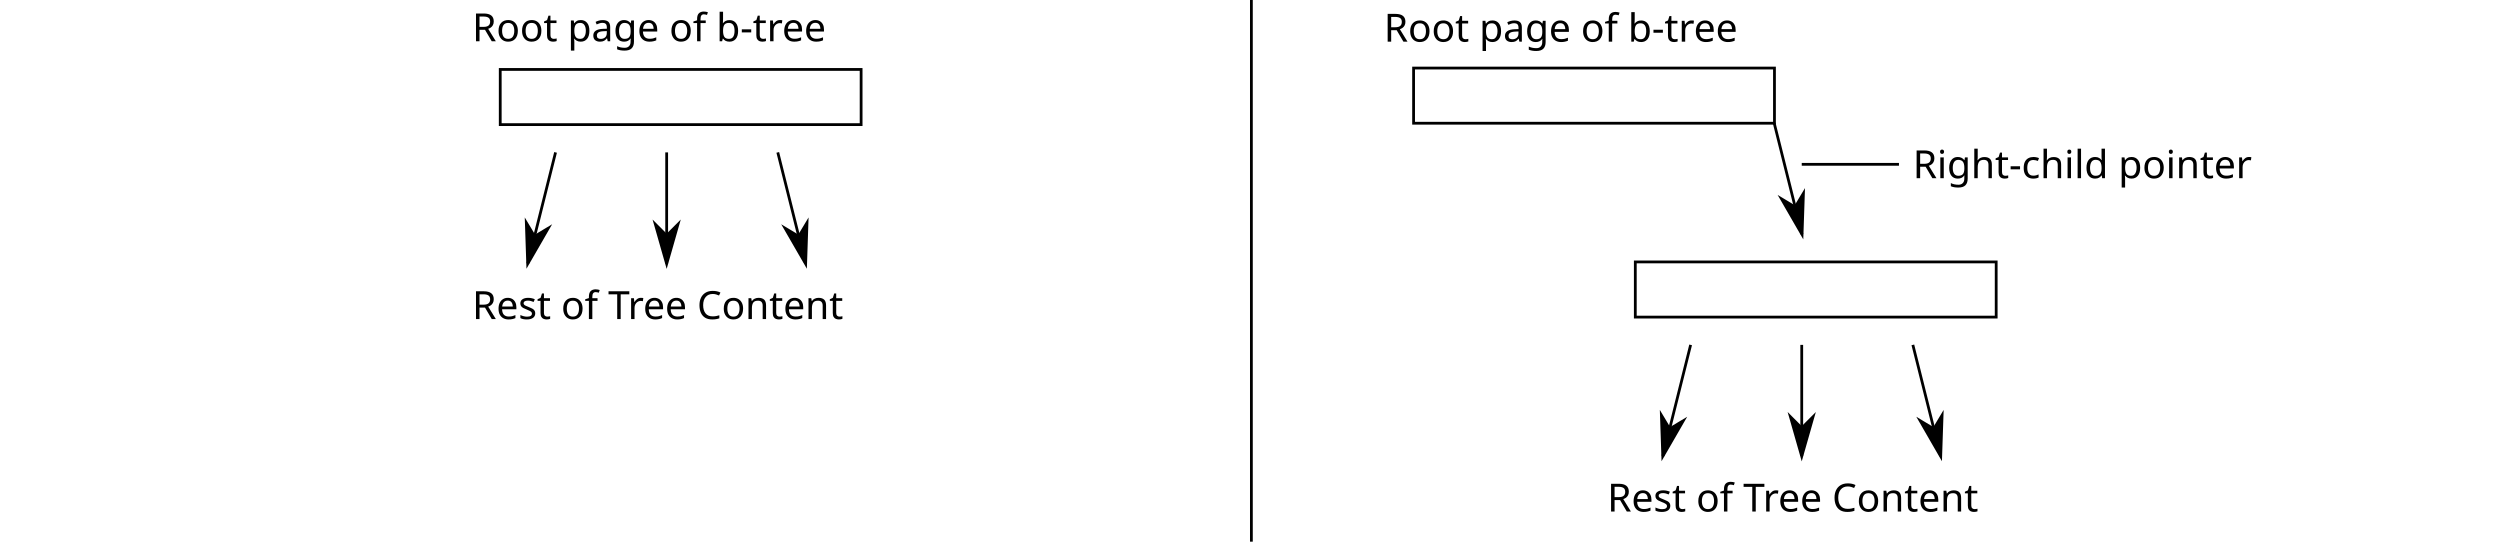
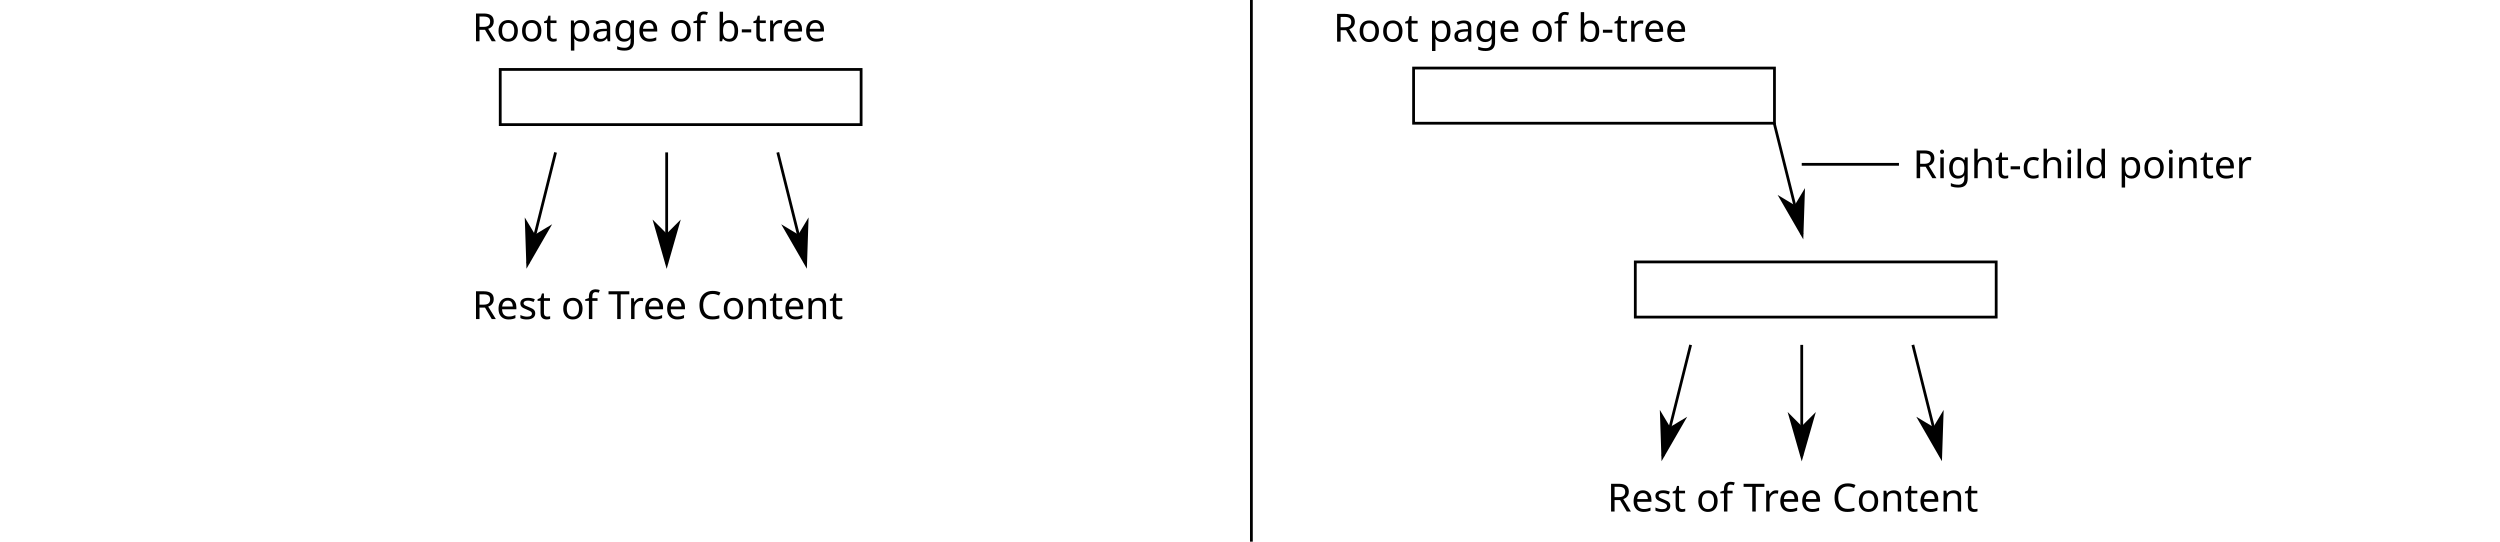
- <svg xmlns="http://www.w3.org/2000/svg" width="900" height="195" id="svg2553" version="1.0">
+ <svg xmlns="http://www.w3.org/2000/svg" id="svg2553" width="900" height="195" version="1.0">
  <defs id="defs2555">
-     <marker orient="auto" refY="0" refX="0" id="Arrow1Lend" style="overflow:visible">
-       <path id="path3355" d="M 0,0 L 5,-5 L -12.5,0 L 5,5 L 0,0 z" style="fill-rule:evenodd;stroke:#000000;stroke-width:1pt;marker-start:none" transform="matrix(-0.8,0,0,-0.8,-10,0)" />
+     <marker id="Arrow1Lend" orient="auto" refX="0" refY="0" style="overflow:visible">
+       <path id="path3355" d="M 0,0 L 5,-5 L -12.5,0 L 5,5 L 0,0 z" transform="matrix(-0.8,0,0,-0.8,-10,0)" style="fill-rule:evenodd;stroke:#000;stroke-width:1pt;marker-start:none" />
    </marker>
  </defs>
  <g id="layer1" transform="translate(78.80786,-42.22546)">
-     <rect style="fill:none;stroke:#000000;stroke-width:1;stroke-miterlimit:4;stroke-dasharray:none;stroke-opacity:1" id="rect3337" width="129.917" height="19.862" x="430.083" y="66.725" />
-     <text xml:space="preserve" style="font-size:40px;font-style:normal;font-weight:normal;line-height:125%;fill:#000000;fill-opacity:1;stroke:none;stroke-width:1;stroke-linecap:butt;stroke-linejoin:miter;stroke-miterlimit:4;stroke-dasharray:none;stroke-opacity:1;font-family:Bitstream Vera Sans" x="609.818" y="106.382" id="text3343">
-       <tspan id="tspan3345" x="609.818" y="106.382" style="font-size:14px;font-style:normal;font-variant:normal;font-weight:normal;font-stretch:normal;text-align:start;line-height:125%;writing-mode:lr-tb;text-anchor:start;stroke-width:1;stroke-miterlimit:4;stroke-dasharray:none;font-family:Sans;-inkscape-font-specification:Sans">Right-child pointer</tspan>
+     <rect style="fill:none;stroke:#000;stroke-width:1;stroke-miterlimit:4;stroke-dasharray:none;stroke-opacity:1" id="rect3337" width="129.917" height="19.862" x="430.083" y="66.725" />
+     <text style="font-size:40px;font-style:normal;font-weight:400;line-height:125%;fill:#000;fill-opacity:1;stroke:none;stroke-width:1;stroke-linecap:butt;stroke-linejoin:miter;stroke-miterlimit:4;stroke-dasharray:none;stroke-opacity:1;font-family:Bitstream Vera Sans" id="text3343" x="609.818" y="106.382" xml:space="preserve">
+       <tspan id="tspan3345" x="609.818" y="106.382" style="font-size:14px;font-style:normal;font-variant:normal;font-weight:400;font-stretch:normal;text-align:start;line-height:125%;writing-mode:lr-tb;text-anchor:start;stroke-width:1;stroke-miterlimit:4;stroke-dasharray:none;font-family:Sans;-inkscape-font-specification:Sans">Right-child pointer</tspan>
    </text>
-     <path style="fill:none;fill-rule:evenodd;stroke:#000000;stroke-width:1;stroke-linecap:butt;stroke-linejoin:miter;marker-end:url(#Arrow1Lend);stroke-miterlimit:4;stroke-dasharray:none;stroke-opacity:1" d="M 559.901,86.52 L 569.901,126.52" id="path3347" />
-     <rect style="fill:none;stroke:#000000;stroke-width:1;stroke-miterlimit:4;stroke-dasharray:none;stroke-opacity:1" id="rect4127" width="129.917" height="19.862" x="509.901" y="136.519" />
-     <path style="fill:none;fill-rule:evenodd;stroke:#000000;stroke-width:1;stroke-linecap:butt;stroke-linejoin:miter;marker-end:url(#Arrow1Lend);stroke-miterlimit:4;stroke-dasharray:none;stroke-opacity:1" d="M 529.818,166.382 L 519.818,206.382" id="path4129" />
-     <path style="fill:none;fill-rule:evenodd;stroke:#000000;stroke-width:1;stroke-linecap:butt;stroke-linejoin:miter;marker-end:url(#Arrow1Lend);stroke-miterlimit:4;stroke-dasharray:none;stroke-opacity:1" d="M 569.818,166.382 L 569.818,206.382" id="path4131" />
-     <path style="fill:none;fill-rule:evenodd;stroke:#000000;stroke-width:1;stroke-linecap:butt;stroke-linejoin:miter;marker-end:url(#Arrow1Lend);stroke-miterlimit:4;stroke-dasharray:none;stroke-opacity:1" d="M 609.818,166.382 L 619.818,206.382" id="path4133" />
-     <text xml:space="preserve" style="font-size:40px;font-style:normal;font-weight:normal;line-height:125%;fill:#000000;fill-opacity:1;stroke:none;stroke-width:1;stroke-linecap:butt;stroke-linejoin:miter;stroke-miterlimit:4;stroke-dasharray:none;stroke-opacity:1;font-family:Bitstream Vera Sans" x="499.818" y="226.382" id="text4135">
-       <tspan id="tspan4137" x="499.818" y="226.382" style="font-size:14px;font-style:normal;font-variant:normal;font-weight:normal;font-stretch:normal;text-align:start;line-height:125%;writing-mode:lr-tb;text-anchor:start;stroke-width:1;stroke-miterlimit:4;stroke-dasharray:none;font-family:Sans;-inkscape-font-specification:Sans">Rest of Tree Content</tspan>
+     <path style="fill:none;fill-rule:evenodd;stroke:#000;stroke-width:1;stroke-linecap:butt;stroke-linejoin:miter;marker-end:url(#Arrow1Lend);stroke-miterlimit:4;stroke-dasharray:none;stroke-opacity:1" id="path3347" d="M 559.901,86.52 L 569.901,126.52" />
+     <rect style="fill:none;stroke:#000;stroke-width:1;stroke-miterlimit:4;stroke-dasharray:none;stroke-opacity:1" id="rect4127" width="129.917" height="19.862" x="509.901" y="136.519" />
+     <path style="fill:none;fill-rule:evenodd;stroke:#000;stroke-width:1;stroke-linecap:butt;stroke-linejoin:miter;marker-end:url(#Arrow1Lend);stroke-miterlimit:4;stroke-dasharray:none;stroke-opacity:1" id="path4129" d="M 529.818,166.382 L 519.818,206.382" />
+     <path style="fill:none;fill-rule:evenodd;stroke:#000;stroke-width:1;stroke-linecap:butt;stroke-linejoin:miter;marker-end:url(#Arrow1Lend);stroke-miterlimit:4;stroke-dasharray:none;stroke-opacity:1" id="path4131" d="M 569.818,166.382 L 569.818,206.382" />
+     <path style="fill:none;fill-rule:evenodd;stroke:#000;stroke-width:1;stroke-linecap:butt;stroke-linejoin:miter;marker-end:url(#Arrow1Lend);stroke-miterlimit:4;stroke-dasharray:none;stroke-opacity:1" id="path4133" d="M 609.818,166.382 L 619.818,206.382" />
+     <text style="font-size:40px;font-style:normal;font-weight:400;line-height:125%;fill:#000;fill-opacity:1;stroke:none;stroke-width:1;stroke-linecap:butt;stroke-linejoin:miter;stroke-miterlimit:4;stroke-dasharray:none;stroke-opacity:1;font-family:Bitstream Vera Sans" id="text4135" x="499.818" y="226.382" xml:space="preserve">
+       <tspan id="tspan4137" x="499.818" y="226.382" style="font-size:14px;font-style:normal;font-variant:normal;font-weight:400;font-stretch:normal;text-align:start;line-height:125%;writing-mode:lr-tb;text-anchor:start;stroke-width:1;stroke-miterlimit:4;stroke-dasharray:none;font-family:Sans;-inkscape-font-specification:Sans">Rest of Tree Content</tspan>
    </text>
-     <text xml:space="preserve" style="font-size:40px;font-style:normal;font-weight:normal;line-height:125%;fill:#000000;fill-opacity:1;stroke:none;stroke-width:1;stroke-linecap:butt;stroke-linejoin:miter;stroke-miterlimit:4;stroke-dasharray:none;stroke-opacity:1;font-family:Bitstream Vera Sans" x="401.192" y="57.225" id="text4143">
-       <tspan id="tspan4145" x="401.192" y="57.225" style="font-size:14px;font-style:normal;font-variant:normal;font-weight:normal;font-stretch:normal;text-align:start;line-height:125%;writing-mode:lr-tb;text-anchor:start;stroke-width:1;stroke-miterlimit:4;stroke-dasharray:none;font-family:Sans;-inkscape-font-specification:Sans">     Root page of b-tree</tspan>
+     <text style="font-size:40px;font-style:normal;font-weight:400;line-height:125%;fill:#000;fill-opacity:1;stroke:none;stroke-width:1;stroke-linecap:butt;stroke-linejoin:miter;stroke-miterlimit:4;stroke-dasharray:none;stroke-opacity:1;font-family:Bitstream Vera Sans" id="text4143" x="401.192" y="57.225" xml:space="preserve">
+       <tspan id="tspan4145" x="401.192" y="57.225" style="font-size:14px;font-style:normal;font-variant:normal;font-weight:400;font-stretch:normal;text-align:start;line-height:125%;writing-mode:lr-tb;text-anchor:start;stroke-width:1;stroke-miterlimit:4;stroke-dasharray:none;font-family:Sans;-inkscape-font-specification:Sans">Root page of b-tree</tspan>
    </text>
-     <path style="fill:none;fill-rule:evenodd;stroke:#000000;stroke-width:1;stroke-linecap:butt;stroke-linejoin:miter;stroke-miterlimit:4;stroke-dasharray:none;stroke-opacity:1" d="M 604.818,101.382 L 569.818,101.382 L 569.818,101.382" id="path4147" />
-     <rect style="fill:none;stroke:#000000;stroke-width:1;stroke-miterlimit:4;stroke-dasharray:none;stroke-opacity:1" id="rect4157" width="129.917" height="19.862" x="101.276" y="67.225" />
-     <path style="fill:none;fill-rule:evenodd;stroke:#000000;stroke-width:1;stroke-linecap:butt;stroke-linejoin:miter;marker-end:url(#Arrow1Lend);stroke-miterlimit:4;stroke-dasharray:none;stroke-opacity:1" d="M 121.192,97.088 L 111.192,137.088" id="path4159" />
-     <path style="fill:none;fill-rule:evenodd;stroke:#000000;stroke-width:1;stroke-linecap:butt;stroke-linejoin:miter;marker-end:url(#Arrow1Lend);stroke-miterlimit:4;stroke-dasharray:none;stroke-opacity:1" d="M 161.192,97.088 L 161.192,137.088" id="path4161" />
-     <path style="fill:none;fill-rule:evenodd;stroke:#000000;stroke-width:1;stroke-linecap:butt;stroke-linejoin:miter;marker-end:url(#Arrow1Lend);stroke-miterlimit:4;stroke-dasharray:none;stroke-opacity:1" d="M 201.192,97.088 L 211.192,137.088" id="path4163" />
-     <text xml:space="preserve" style="font-size:40px;font-style:normal;font-weight:normal;line-height:125%;fill:#000000;fill-opacity:1;stroke:none;stroke-width:1;stroke-linecap:butt;stroke-linejoin:miter;stroke-miterlimit:4;stroke-dasharray:none;stroke-opacity:1;font-family:Bitstream Vera Sans" x="91.192" y="157.088" id="text4165">
-       <tspan id="tspan4167" x="91.192" y="157.088" style="font-size:14px;font-style:normal;font-variant:normal;font-weight:normal;font-stretch:normal;text-align:start;line-height:125%;writing-mode:lr-tb;text-anchor:start;stroke-width:1;stroke-miterlimit:4;stroke-dasharray:none;font-family:Sans;-inkscape-font-specification:Sans">Rest of Tree Content     </tspan>
+     <path style="fill:none;fill-rule:evenodd;stroke:#000;stroke-width:1;stroke-linecap:butt;stroke-linejoin:miter;stroke-miterlimit:4;stroke-dasharray:none;stroke-opacity:1" id="path4147" d="M 604.818,101.382 L 569.818,101.382 L 569.818,101.382" />
+     <rect style="fill:none;stroke:#000;stroke-width:1;stroke-miterlimit:4;stroke-dasharray:none;stroke-opacity:1" id="rect4157" width="129.917" height="19.862" x="101.276" y="67.225" />
+     <path style="fill:none;fill-rule:evenodd;stroke:#000;stroke-width:1;stroke-linecap:butt;stroke-linejoin:miter;marker-end:url(#Arrow1Lend);stroke-miterlimit:4;stroke-dasharray:none;stroke-opacity:1" id="path4159" d="M 121.192,97.088 L 111.192,137.088" />
+     <path style="fill:none;fill-rule:evenodd;stroke:#000;stroke-width:1;stroke-linecap:butt;stroke-linejoin:miter;marker-end:url(#Arrow1Lend);stroke-miterlimit:4;stroke-dasharray:none;stroke-opacity:1" id="path4161" d="M 161.192,97.088 L 161.192,137.088" />
+     <path style="fill:none;fill-rule:evenodd;stroke:#000;stroke-width:1;stroke-linecap:butt;stroke-linejoin:miter;marker-end:url(#Arrow1Lend);stroke-miterlimit:4;stroke-dasharray:none;stroke-opacity:1" id="path4163" d="M 201.192,97.088 L 211.192,137.088" />
+     <text style="font-size:40px;font-style:normal;font-weight:400;line-height:125%;fill:#000;fill-opacity:1;stroke:none;stroke-width:1;stroke-linecap:butt;stroke-linejoin:miter;stroke-miterlimit:4;stroke-dasharray:none;stroke-opacity:1;font-family:Bitstream Vera Sans" id="text4165" x="91.192" y="157.088" xml:space="preserve">
+       <tspan id="tspan4167" x="91.192" y="157.088" style="font-size:14px;font-style:normal;font-variant:normal;font-weight:400;font-stretch:normal;text-align:start;line-height:125%;writing-mode:lr-tb;text-anchor:start;stroke-width:1;stroke-miterlimit:4;stroke-dasharray:none;font-family:Sans;-inkscape-font-specification:Sans">Rest of Tree Content</tspan>
    </text>
-     <text xml:space="preserve" style="font-size:40px;font-style:normal;font-weight:normal;line-height:125%;fill:#000000;fill-opacity:1;stroke:none;stroke-width:1;stroke-linecap:butt;stroke-linejoin:miter;stroke-miterlimit:4;stroke-dasharray:none;stroke-opacity:1;font-family:Bitstream Vera Sans" x="91.192" y="57.088" id="text4169">
-       <tspan id="tspan4171" x="91.192" y="57.088" style="font-size:14px;font-style:normal;font-variant:normal;font-weight:normal;font-stretch:normal;text-align:start;line-height:125%;writing-mode:lr-tb;text-anchor:start;stroke-width:1;stroke-miterlimit:4;stroke-dasharray:none;font-family:Sans;-inkscape-font-specification:Sans">Root page of b-tree</tspan>
+     <text style="font-size:40px;font-style:normal;font-weight:400;line-height:125%;fill:#000;fill-opacity:1;stroke:none;stroke-width:1;stroke-linecap:butt;stroke-linejoin:miter;stroke-miterlimit:4;stroke-dasharray:none;stroke-opacity:1;font-family:Bitstream Vera Sans" id="text4169" x="91.192" y="57.088" xml:space="preserve">
+       <tspan id="tspan4171" x="91.192" y="57.088" style="font-size:14px;font-style:normal;font-variant:normal;font-weight:400;font-stretch:normal;text-align:start;line-height:125%;writing-mode:lr-tb;text-anchor:start;stroke-width:1;stroke-miterlimit:4;stroke-dasharray:none;font-family:Sans;-inkscape-font-specification:Sans">Root page of b-tree</tspan>
    </text>
-     <path style="fill:none;fill-rule:evenodd;stroke:#000000;stroke-width:1px;stroke-linecap:butt;stroke-linejoin:miter;stroke-opacity:1" d="M 371.692,37.225 L 371.692,237.225" id="path4219" />
+     <path style="fill:none;fill-rule:evenodd;stroke:#000;stroke-width:1px;stroke-linecap:butt;stroke-linejoin:miter;stroke-opacity:1" id="path4219" d="M 371.692,37.225 L 371.692,237.225" />
  </g>
</svg>
